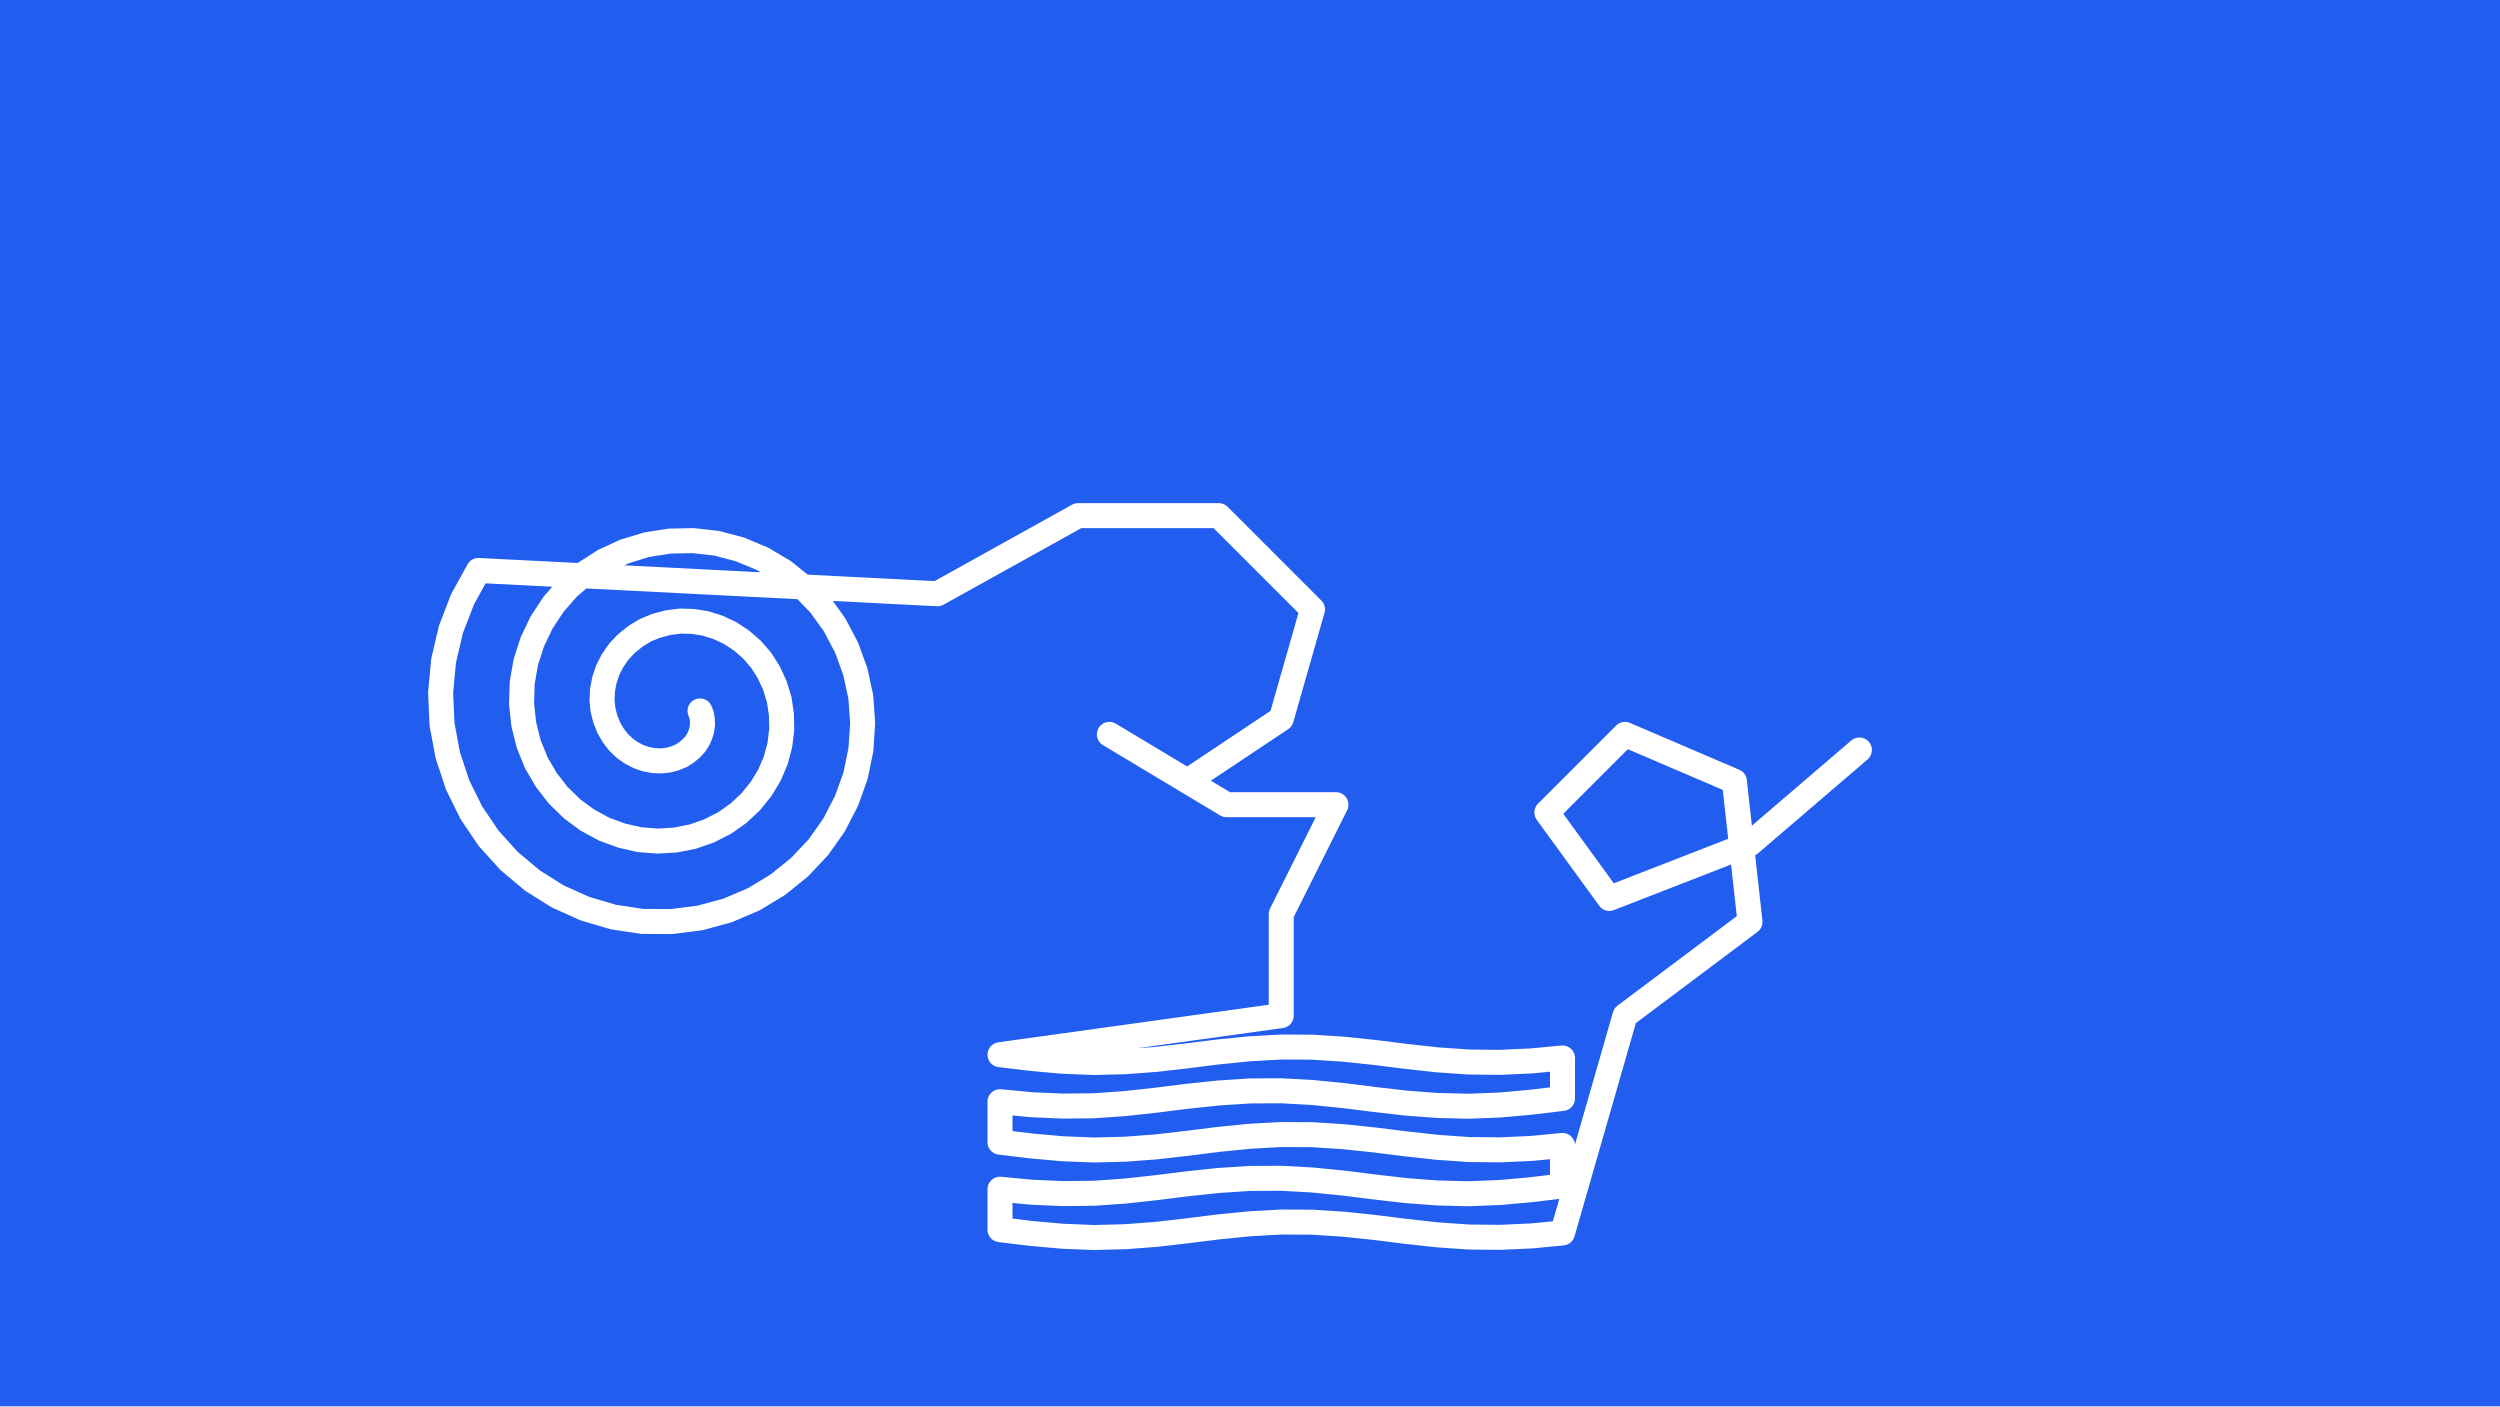
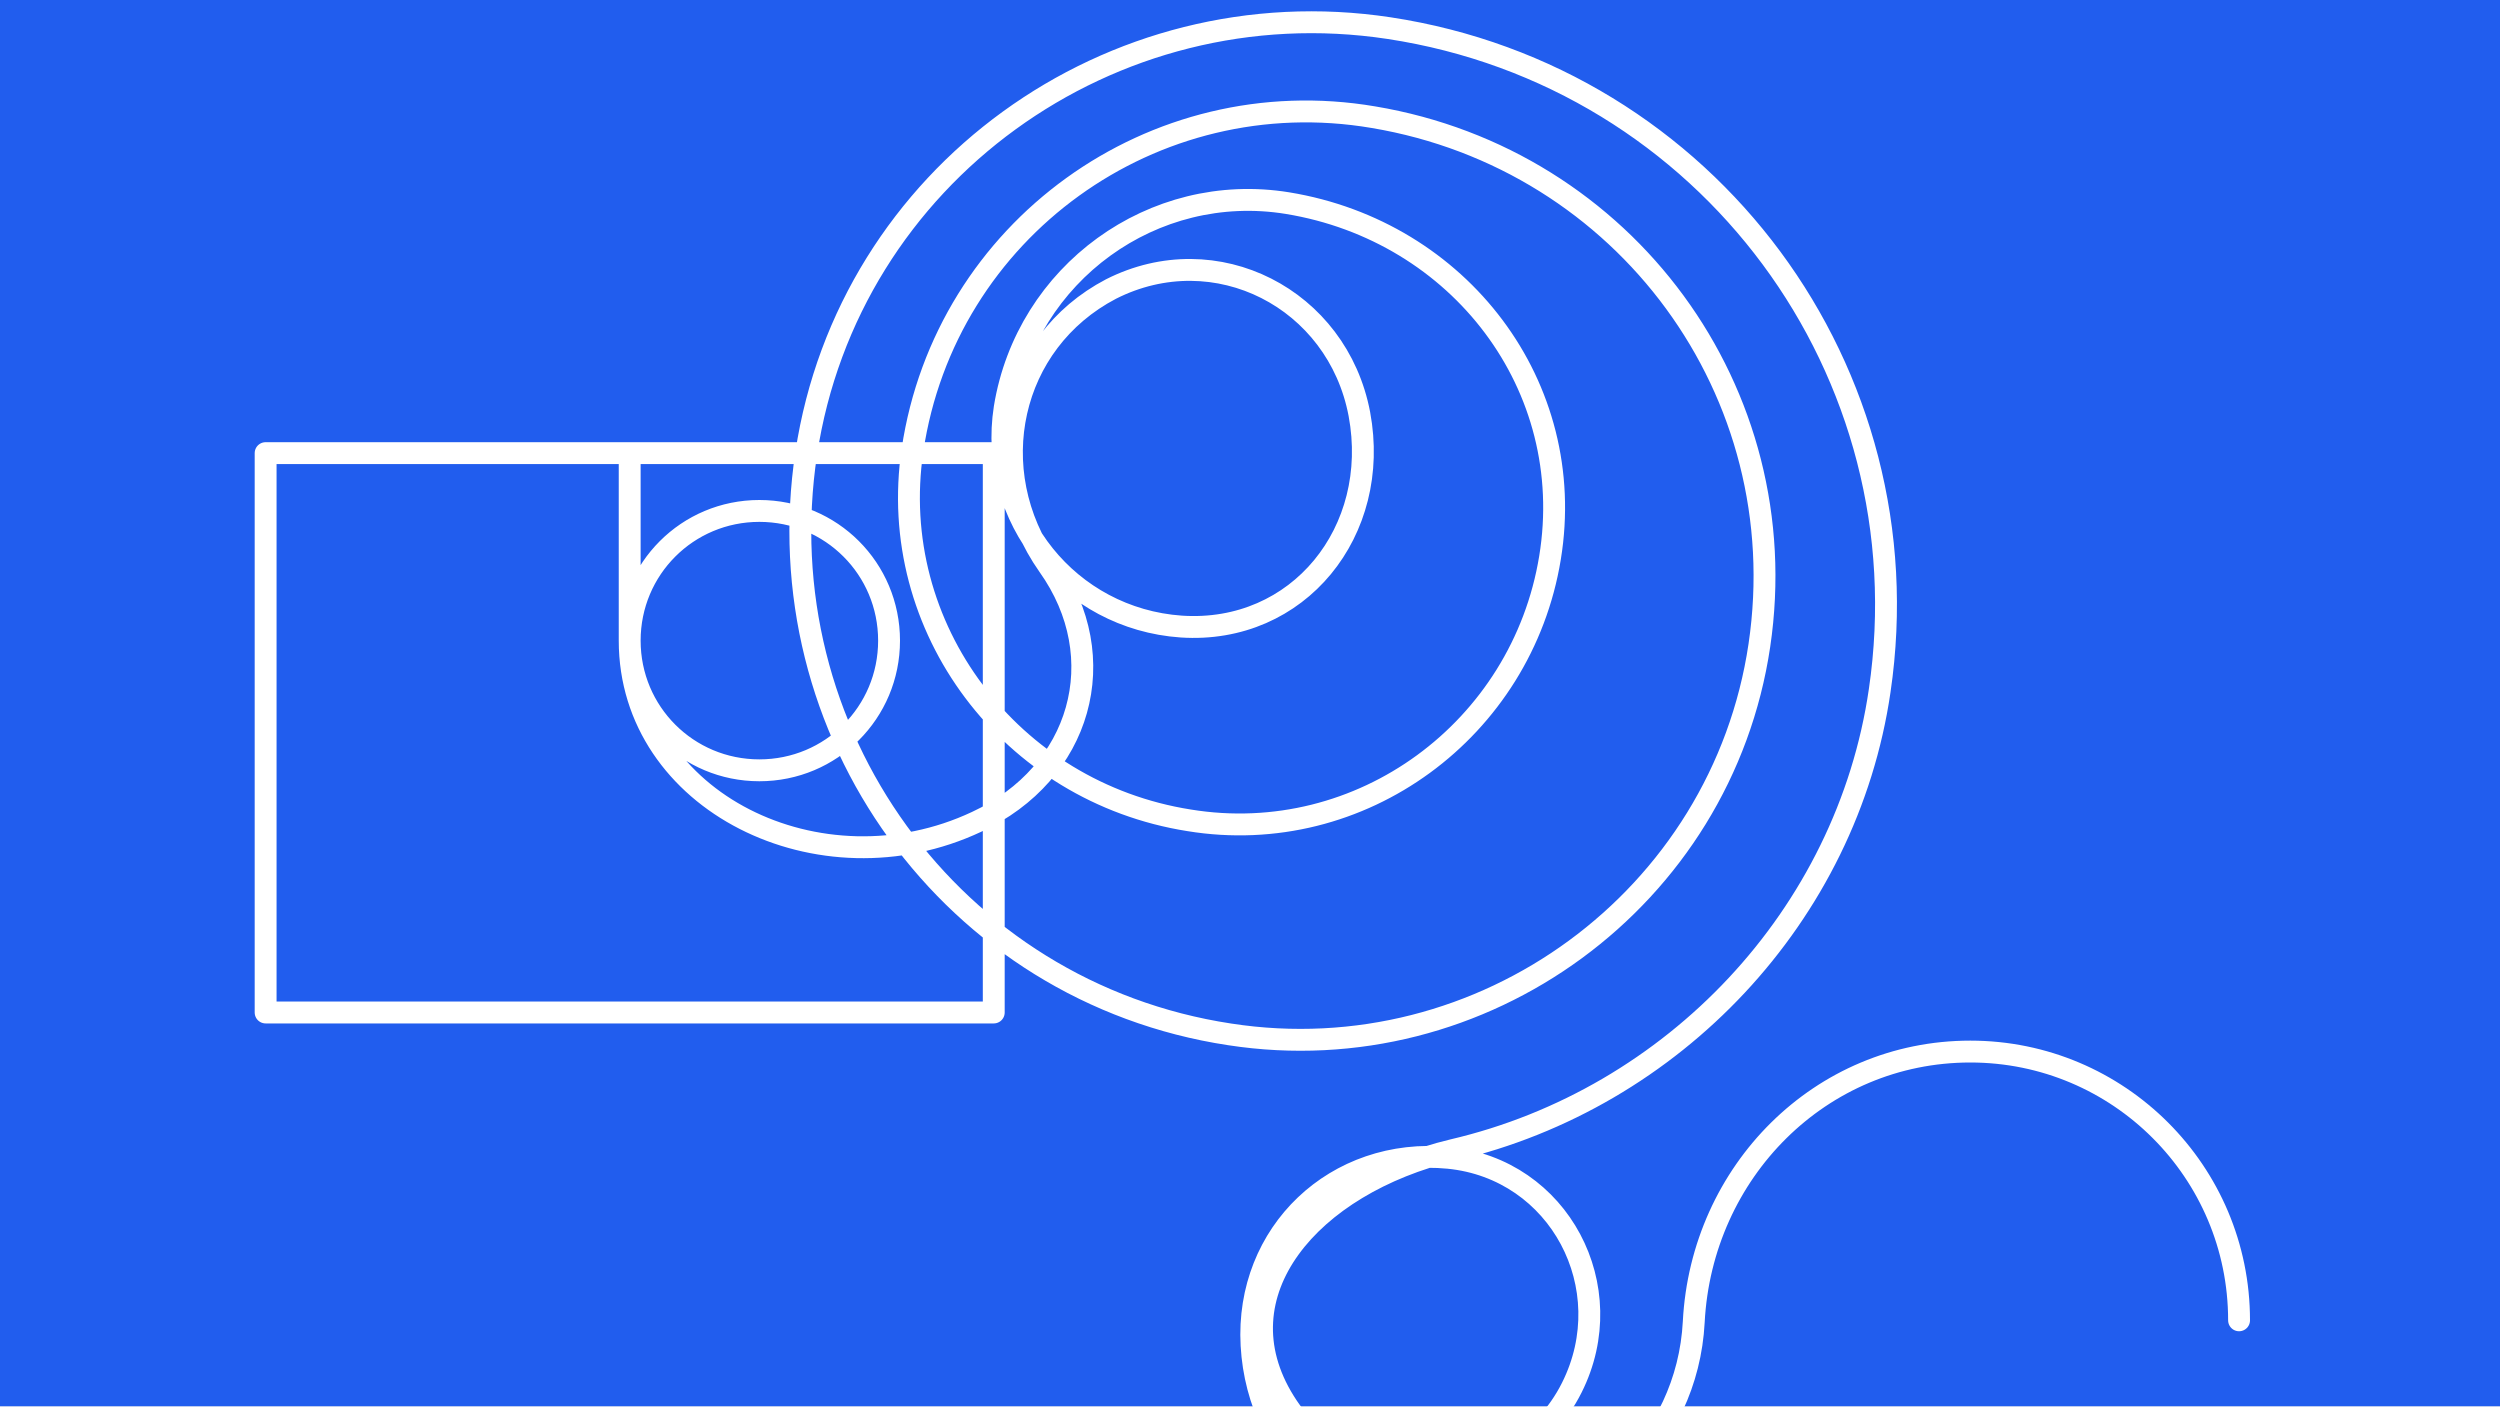
- <svg xmlns="http://www.w3.org/2000/svg" viewBox="0 0 1600 900" width="1600" height="900" role="img" aria-label="Pod tryskou 22/2026 hero illustration">
+ <svg xmlns="http://www.w3.org/2000/svg" viewBox="0 0 1600 900" width="1600" height="900" role="img" aria-label="Clean nozzle, open source dispute, texture painting and safe ventilation">
  <rect width="1600" height="900" fill="#215DEE" />
-   <path d="M 448.0 455.0 L 449.0 457.6 L 449.5 460.5 L 449.6 463.6 L 449.2 466.8 L 448.3 470.0 L 446.9 473.2 L 444.9 476.3 L 442.3 479.1 L 439.3 481.6 L 435.8 483.8 L 431.8 485.4 L 427.6 486.5 L 423.1 487.0 L 418.3 486.8 L 413.6 485.9 L 408.8 484.3 L 404.2 481.9 L 399.9 478.9 L 395.9 475.1 L 392.5 470.7 L 389.6 465.7 L 387.4 460.2 L 385.9 454.3 L 385.3 448.1 L 385.6 441.7 L 386.8 435.3 L 388.9 429.0 L 392.0 422.9 L 396.0 417.1 L 400.9 411.9 L 406.6 407.3 L 412.9 403.4 L 420.0 400.5 L 427.5 398.5 L 435.3 397.5 L 443.4 397.7 L 451.5 399.0 L 459.5 401.5 L 467.2 405.1 L 474.5 409.9 L 481.2 415.7 L 487.1 422.5 L 492.0 430.2 L 495.9 438.7 L 498.7 447.7 L 500.1 457.2 L 500.3 467.0 L 499.1 476.8 L 496.5 486.6 L 492.5 496.0 L 487.1 504.9 L 480.5 513.1 L 472.7 520.4 L 463.8 526.7 L 454.0 531.7 L 443.5 535.4 L 432.4 537.6 L 420.9 538.3 L 409.4 537.4 L 397.9 534.8 L 386.7 530.7 L 376.0 524.9 L 366.2 517.7 L 357.3 509.0 L 349.6 499.1 L 343.2 488.1 L 338.4 476.2 L 335.2 463.5 L 333.8 450.4 L 334.2 437.1 L 336.5 423.8 L 340.7 410.8 L 346.6 398.4 L 354.3 386.7 L 363.6 376.1 L 374.4 366.8 L 386.6 359.0 L 399.8 352.9 L 413.9 348.6 L 428.6 346.3 L 443.6 346.0 L 458.7 347.7 L 473.5 351.6 L 487.9 357.6 L 501.3 365.5 L 513.7 375.4 L 524.8 386.9 L 534.2 400.0 L 541.8 414.4 L 547.4 429.8 L 550.9 446.0 L 552.1 462.7 L 551.0 479.6 L 547.6 496.3 L 541.8 512.5 L 533.8 528.0 L 523.7 542.3 L 511.6 555.1 L 497.7 566.3 L 482.3 575.6 L 465.6 582.7 L 447.9 587.5 L 429.6 589.8 L 411.0 589.7 L 392.5 586.9 L 374.3 581.5 L 356.9 573.7 L 340.7 563.5 L 325.8 551.0 L 312.7 536.5 L 301.7 520.2 L 292.9 502.4 L 286.6 483.4 L 282.9 463.6 L 282.0 443.3 L 283.9 422.9 L 288.6 402.8 L 296.1 383.4 L 306.2 365.1 L 600.0 380.0 L 690.0 330.0 L 780.0 330.0 L 840.0 390.0 L 820.0 460.0 L 760.0 500.0 L 710.0 470.0 L 785.0 515.0 L 855.0 515.0 L 820.0 585.0 L 820.0 650.0 L 640.0 675.0 L 660.0 677.4 L 680.0 679.2 L 700.0 680.0 L 720.0 679.5 L 740.0 678.0 L 760.0 675.7 L 780.0 673.2 L 800.0 671.2 L 820.0 670.1 L 840.0 670.2 L 860.0 671.5 L 880.0 673.6 L 900.0 676.1 L 920.0 678.3 L 940.0 679.7 L 960.0 679.9 L 980.0 679.0 L 1000.0 677.1 L 1000.0 703.0 L 980.0 705.4 L 960.0 707.2 L 940.0 708.0 L 920.0 707.5 L 900.0 706.0 L 880.0 703.7 L 860.0 701.2 L 840.0 699.2 L 820.0 698.1 L 800.0 698.2 L 780.0 699.5 L 760.0 701.6 L 740.0 704.1 L 720.0 706.3 L 700.0 707.7 L 680.0 707.9 L 660.0 707.0 L 640.0 705.1 L 640.0 731.0 L 660.0 733.4 L 680.0 735.2 L 700.0 736.0 L 720.0 735.5 L 740.0 734.0 L 760.0 731.7 L 780.0 729.2 L 800.0 727.2 L 820.0 726.1 L 840.0 726.2 L 860.0 727.5 L 880.0 729.6 L 900.0 732.1 L 920.0 734.3 L 940.0 735.7 L 960.0 735.9 L 980.0 735.0 L 1000.0 733.1 L 1000.0 759.0 L 980.0 761.4 L 960.0 763.2 L 940.0 764.0 L 920.0 763.5 L 900.0 762.0 L 880.0 759.7 L 860.0 757.2 L 840.0 755.2 L 820.0 754.1 L 800.0 754.2 L 780.0 755.5 L 760.0 757.6 L 740.0 760.1 L 720.0 762.3 L 700.0 763.7 L 680.0 763.9 L 660.0 763.0 L 640.0 761.1 L 640.0 787.0 L 660.0 789.4 L 680.0 791.2 L 700.0 792.0 L 720.0 791.5 L 740.0 790.0 L 760.0 787.7 L 780.0 785.2 L 800.0 783.2 L 820.0 782.1 L 840.0 782.2 L 860.0 783.5 L 880.0 785.6 L 900.0 788.1 L 920.0 790.3 L 940.0 791.7 L 960.0 791.9 L 980.0 791.0 L 1000.0 789.1 L 1040.0 650.0 L 1120.0 590.0 L 1110.0 500.0 L 1040.0 470.0 L 990.0 520.0 L 1030.0 575.0 L 1120.0 540.0 L 1190.0 480.0" fill="none" stroke="#FFFFFF" stroke-width="16" stroke-linecap="round" stroke-linejoin="round" />
+   <path d="M 170 648 L 170 290 L 636 290 L 636 648 L 170 648 L 170 290 L 403 290 L 403 410 C 403 456,440 493,486 493 C 532 493,569 456,569 410 C 569 364,532 327,486 327 C 440 327,403 364,403 410 C 403 513,525 573,625 526 C 692 495,713 421,671 362 C 628 301,646 219,711 185 C 778 151,856 191,870 265 C 884 340,831 406,756 401 C 684 396,632 331,643 261 C 657 175,738 116,824 130 C 934 148,1010 247,992 357 C 974 467,871 543,761 525 C 647 507,567 402,584 288 C 605 147,738 51,879 75 C 1040 102,1150 251,1126 413 C 1102 575,949 687,787 662 C 609 635,489 468,516 290 C 543 112,711 -9,889 18 C 1093 49,1233 238,1203 442 C 1182 586,1071 703,930 736 C 838 758,779 828,822 897 C 864 965,970 960,1006 888 C 1038 824,998 748,927 741 C 855 734,797 789,801 861 C 805 934,867 990,940 986 C 1017 982,1080 923,1084 846 C 1089 750,1165 673,1261 673 C 1356 673,1433 750,1433 845" fill="none" stroke="#FFFFFF" stroke-width="14" stroke-linecap="round" stroke-linejoin="round" />
</svg>
